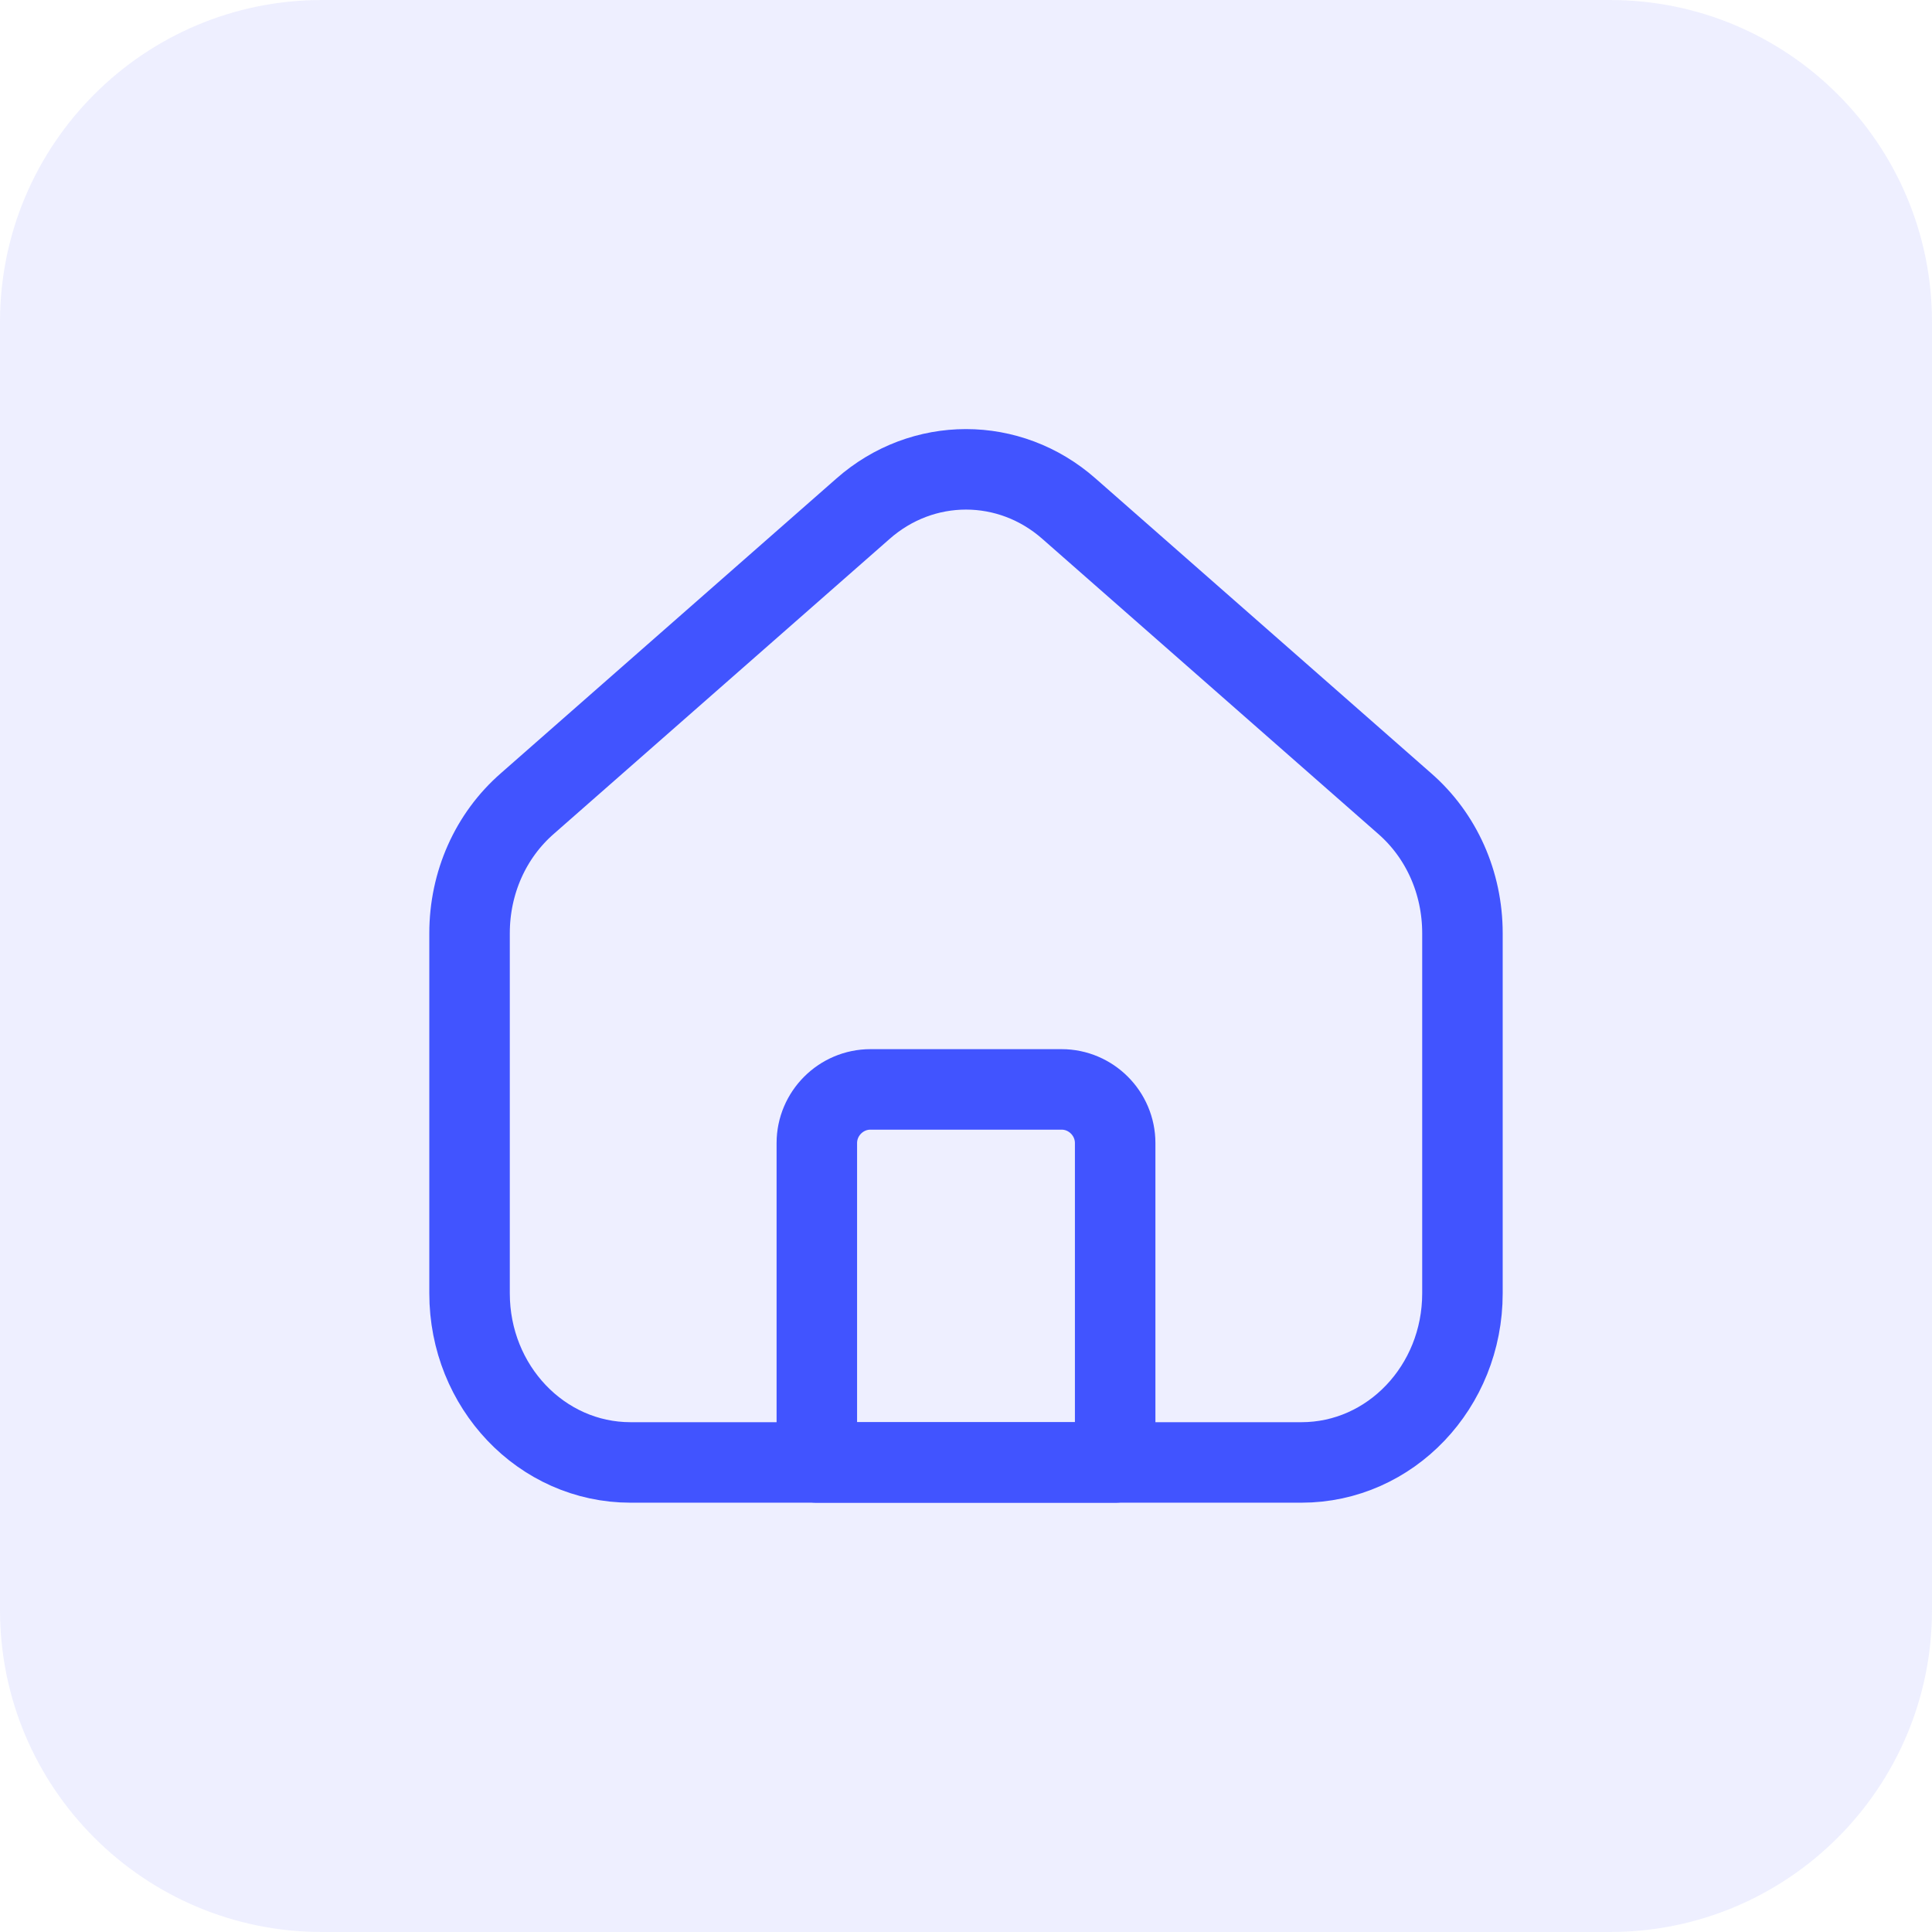
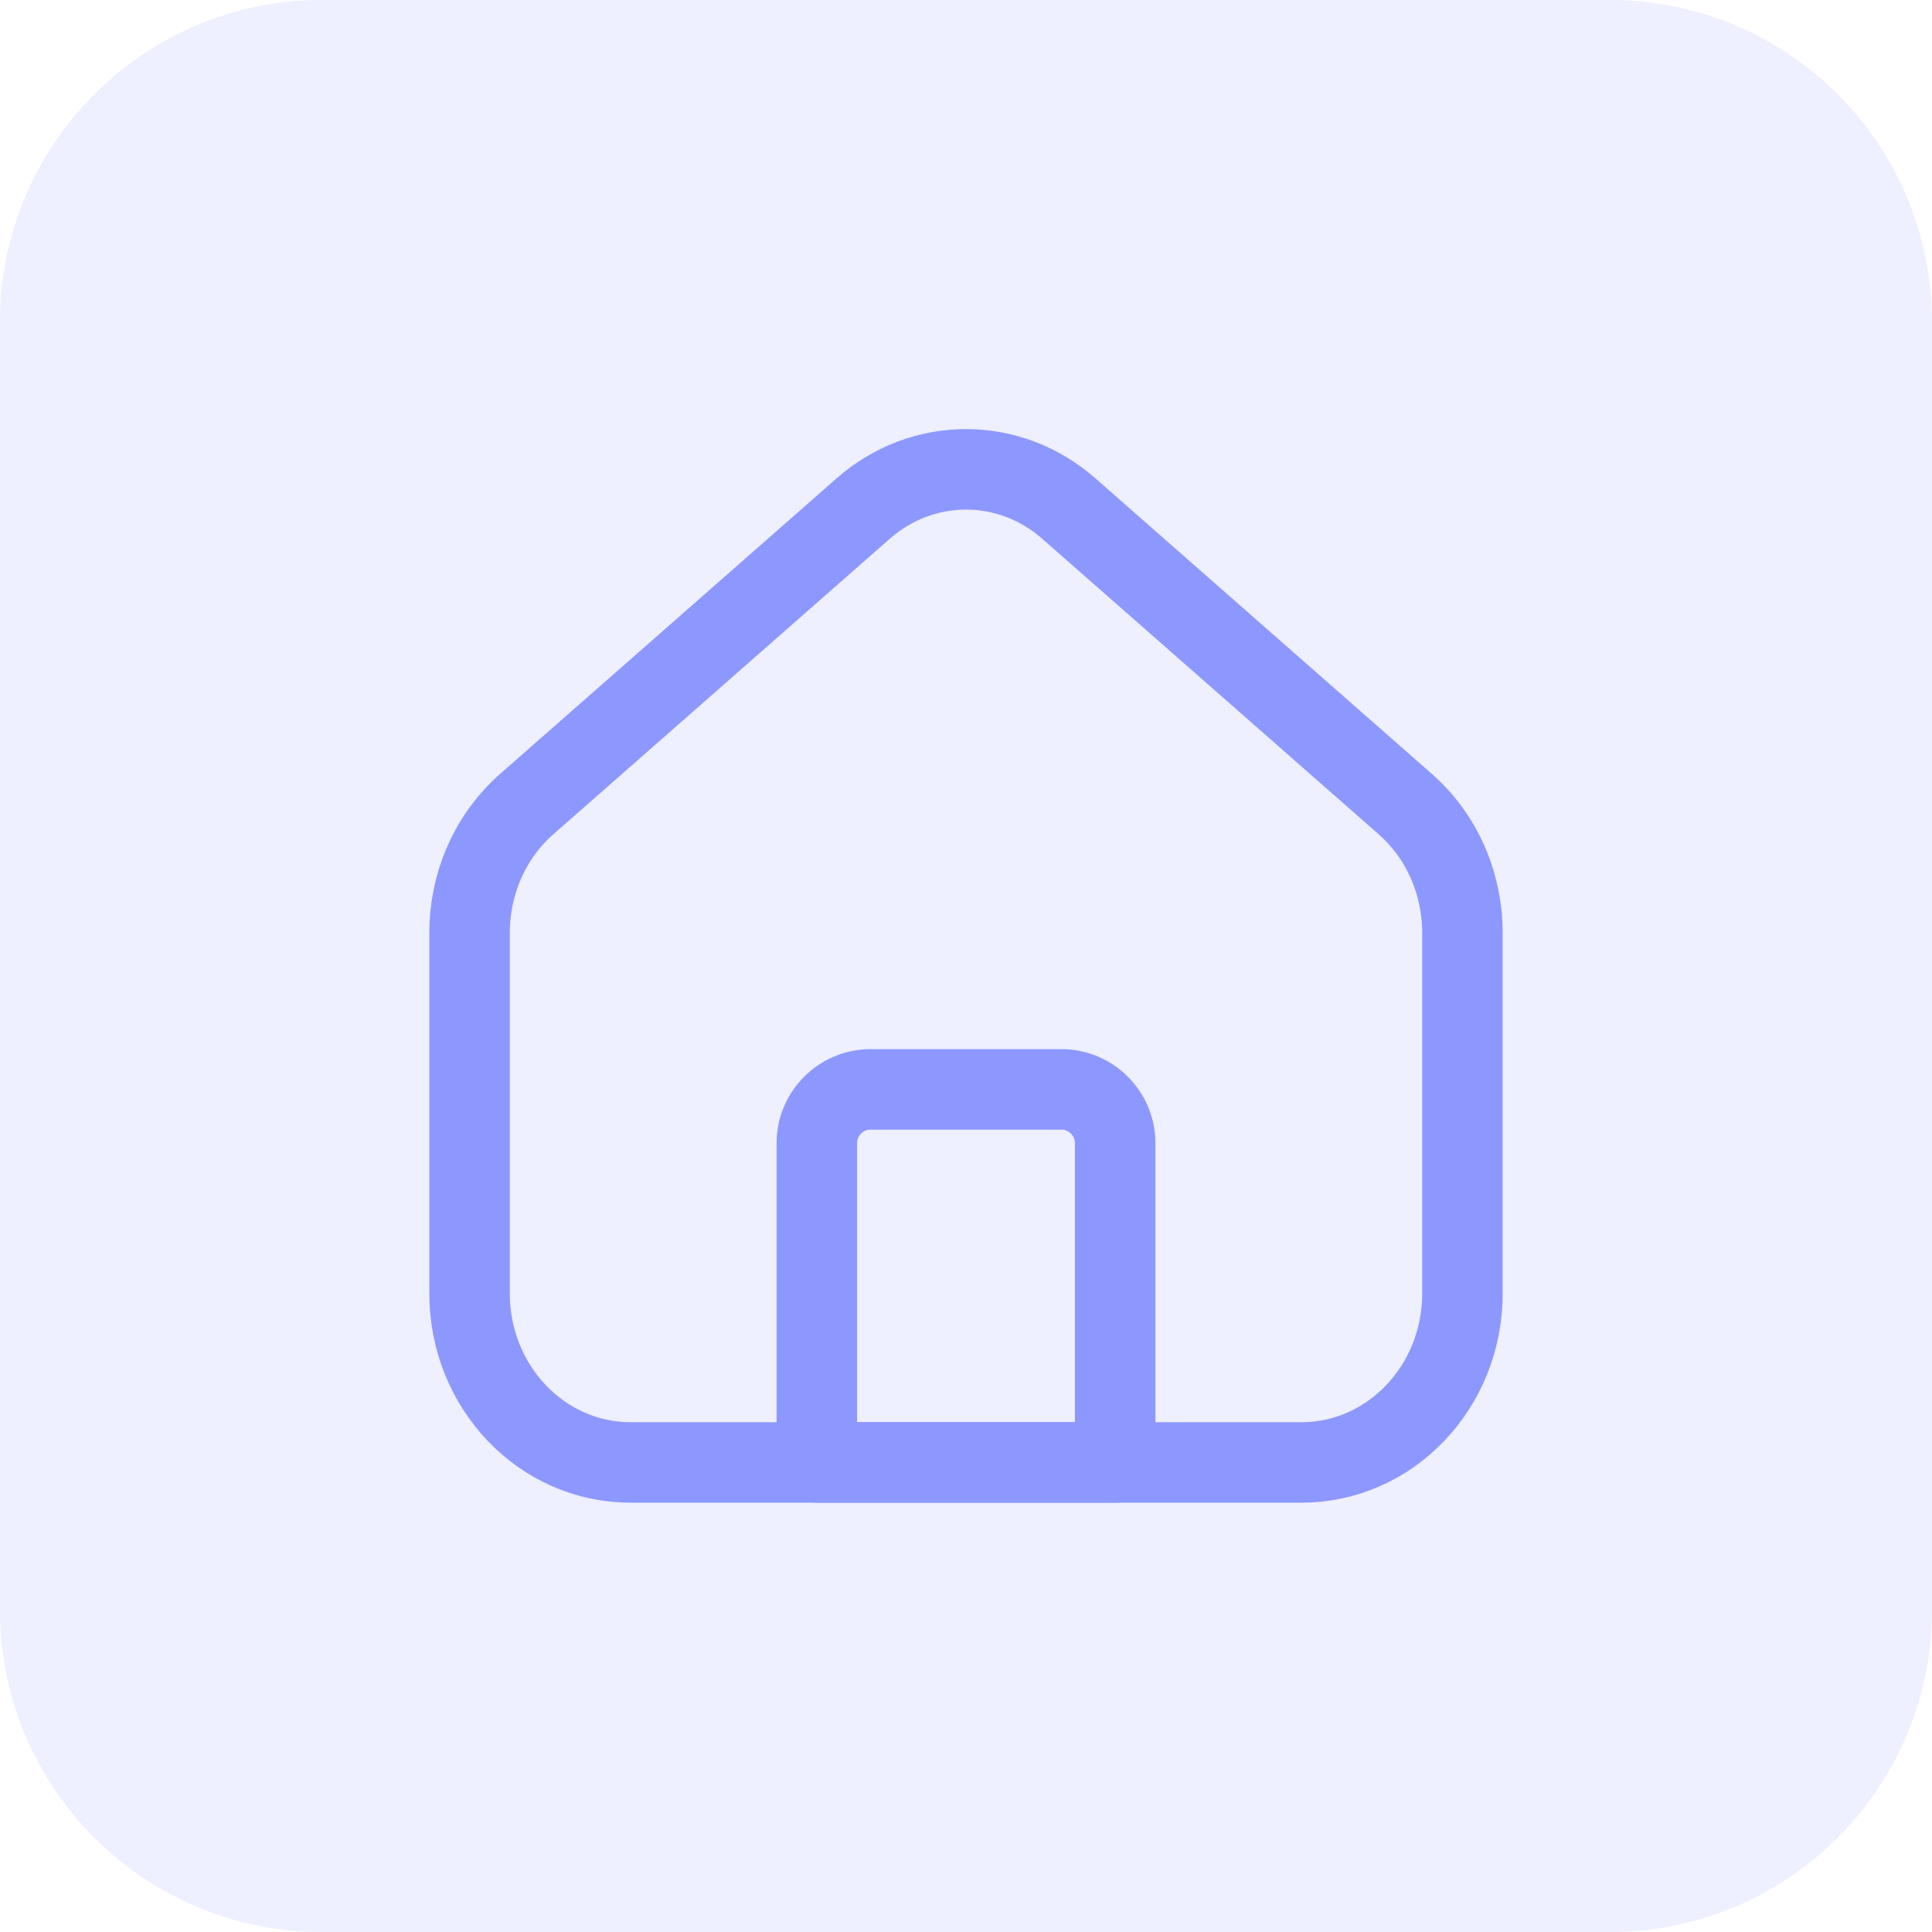
<svg xmlns="http://www.w3.org/2000/svg" width="24" height="24" viewBox="0 0 24 24" fill="none">
  <rect width="24" height="24" rx="4" fill="#8D98FF" fill-opacity="0.15" />
-   <path d="M13.853 18.167H10.147V14.2C10.147 13.833 10.447 13.533 10.813 13.533H13.187C13.553 13.533 13.853 13.833 13.853 14.2V18.167V18.167Z" stroke="#4154FF" stroke-linecap="round" stroke-linejoin="round" />
-   <path d="M18.167 11.593V16.067C18.167 17.227 17.273 18.167 16.167 18.167H7.833C6.727 18.167 5.833 17.227 5.833 16.067V11.593C5.833 10.967 6.093 10.38 6.553 9.98L10.72 6.32C11.46 5.667 12.54 5.667 13.28 6.32L17.447 9.98C17.907 10.38 18.167 10.967 18.167 11.593Z" stroke="#4154FF" stroke-linecap="round" stroke-linejoin="round" />
+   <path d="M13.853 18.167H10.147V14.2C10.147 13.833 10.447 13.533 10.813 13.533H13.187C13.553 13.533 13.853 13.833 13.853 14.2V18.167V18.167Z" stroke="#8D98FF" stroke-linecap="round" stroke-linejoin="round" />
+   <path d="M18.167 11.593V16.067C18.167 17.227 17.273 18.167 16.167 18.167H7.833C6.727 18.167 5.833 17.227 5.833 16.067V11.593C5.833 10.967 6.093 10.38 6.553 9.98L10.72 6.32C11.46 5.667 12.54 5.667 13.28 6.32L17.447 9.98C17.907 10.38 18.167 10.967 18.167 11.593Z" stroke="#8D98FF" stroke-linecap="round" stroke-linejoin="round" />
</svg>
